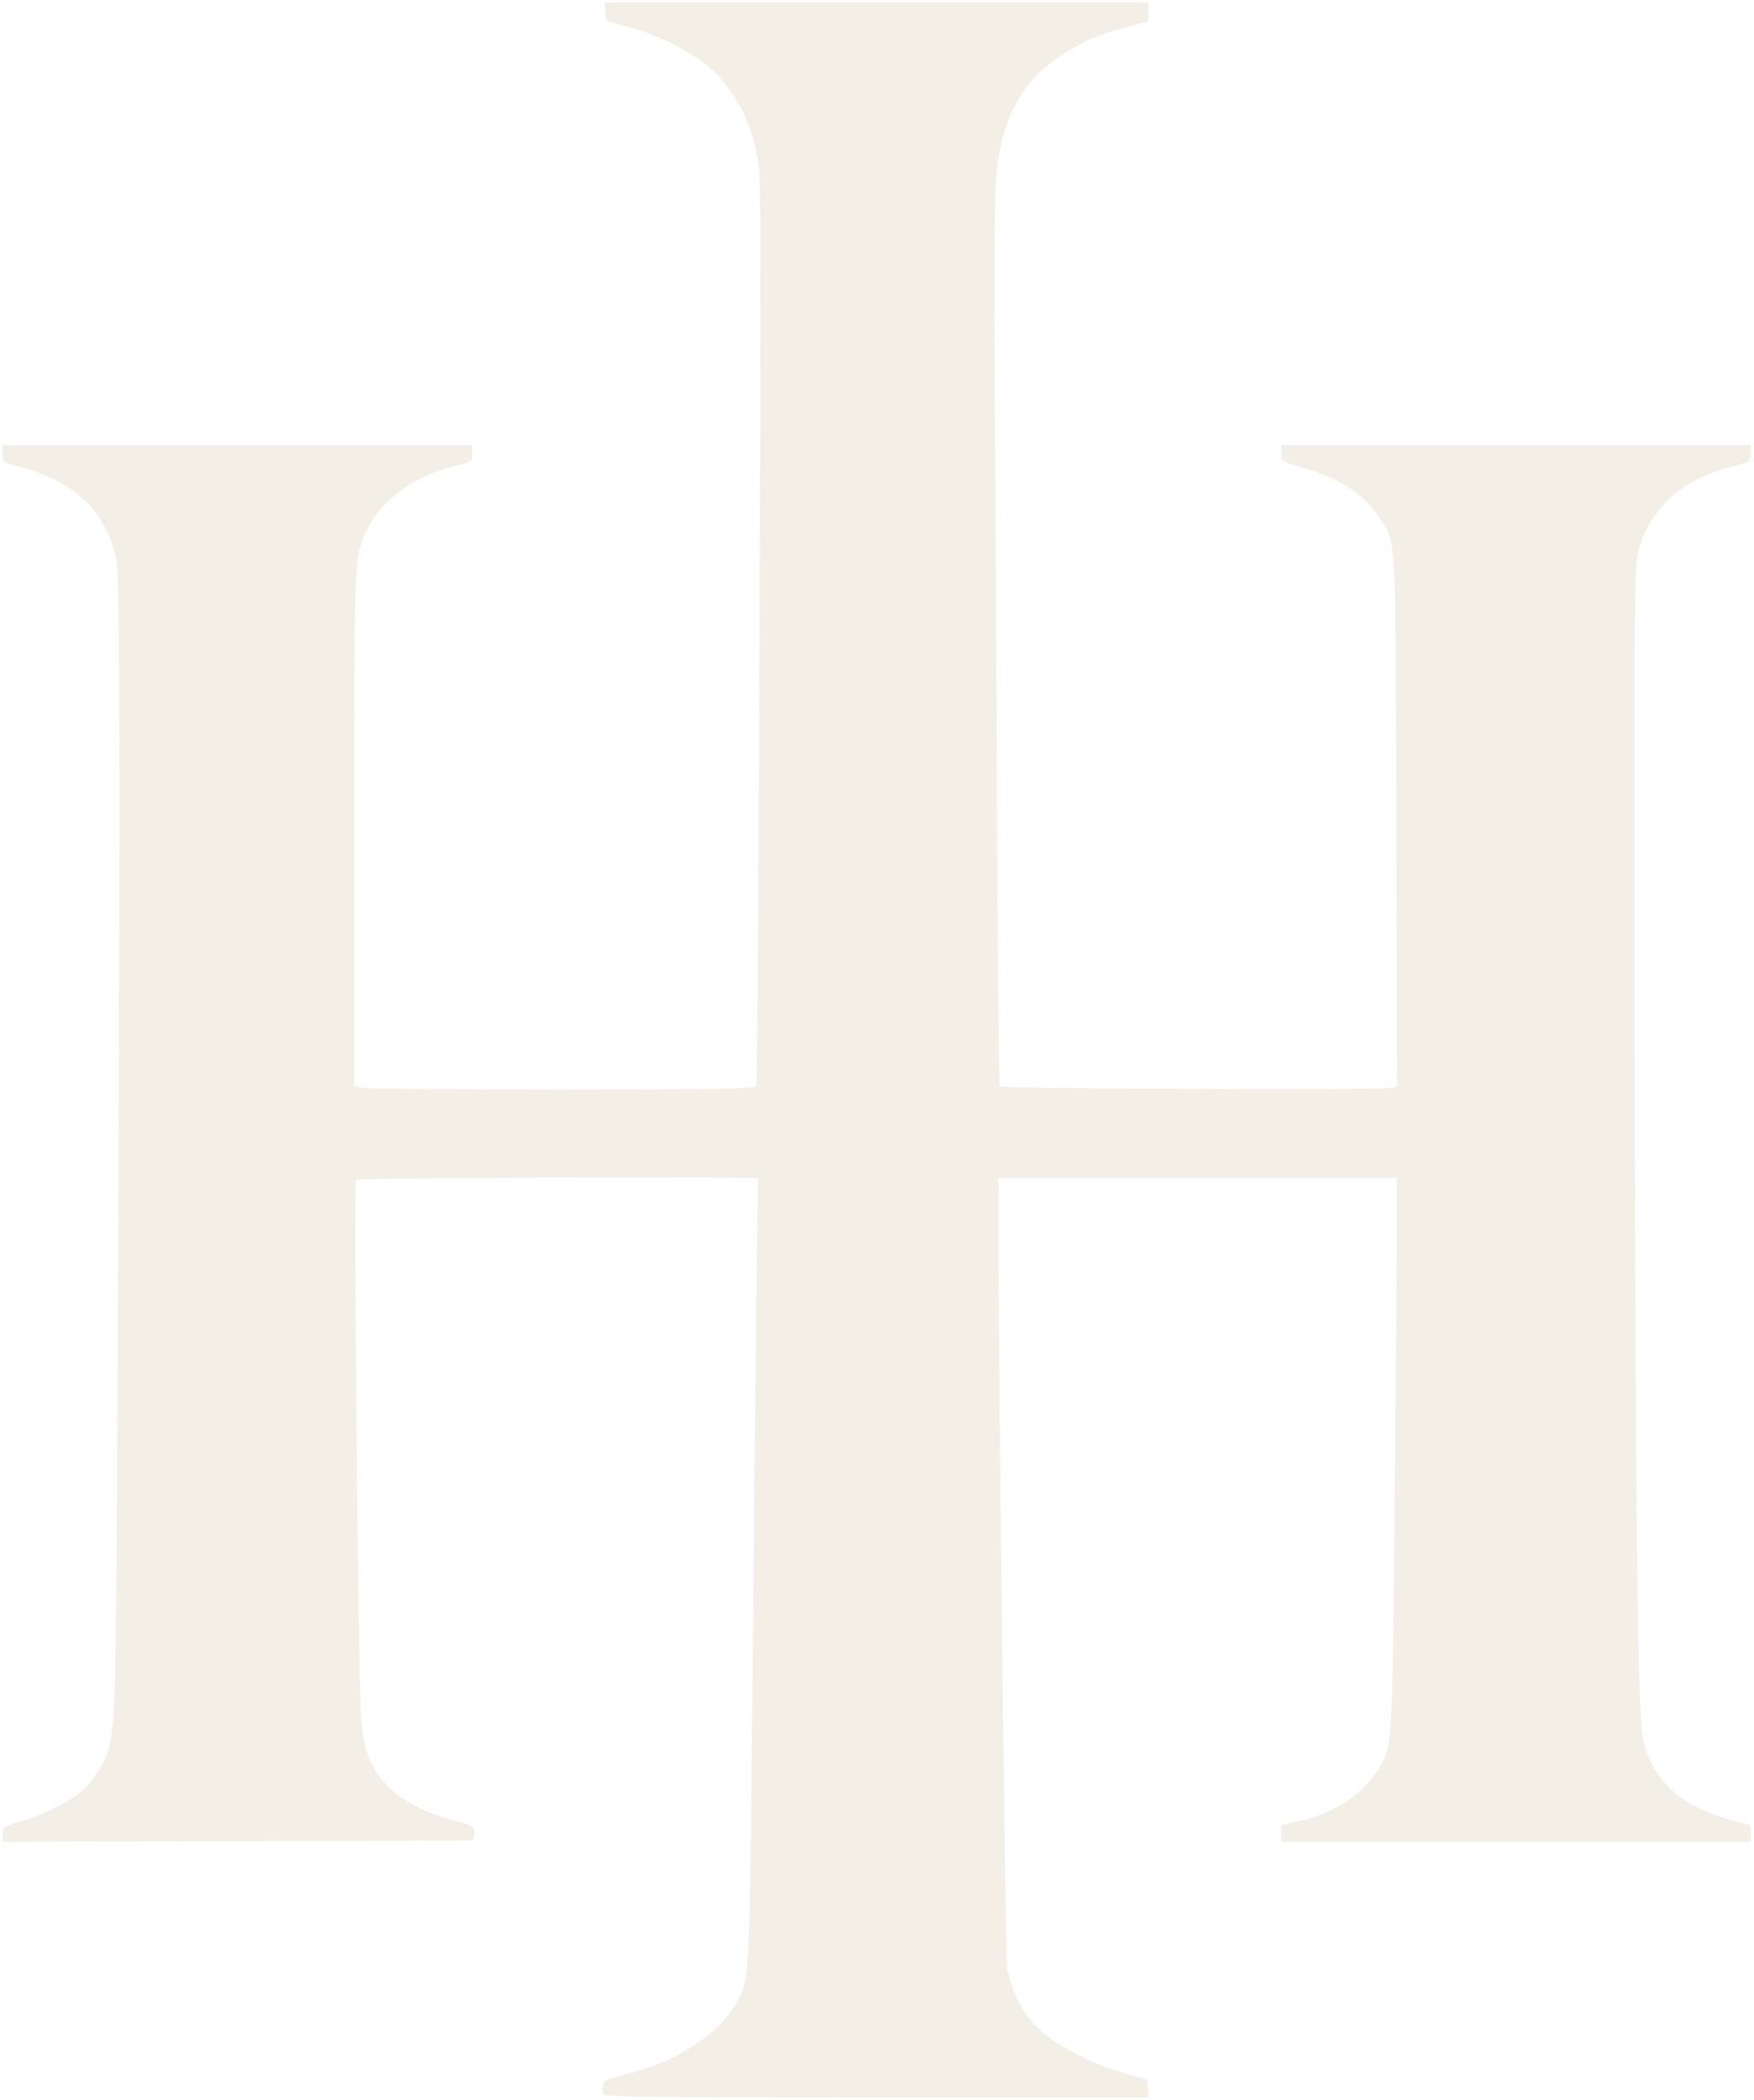
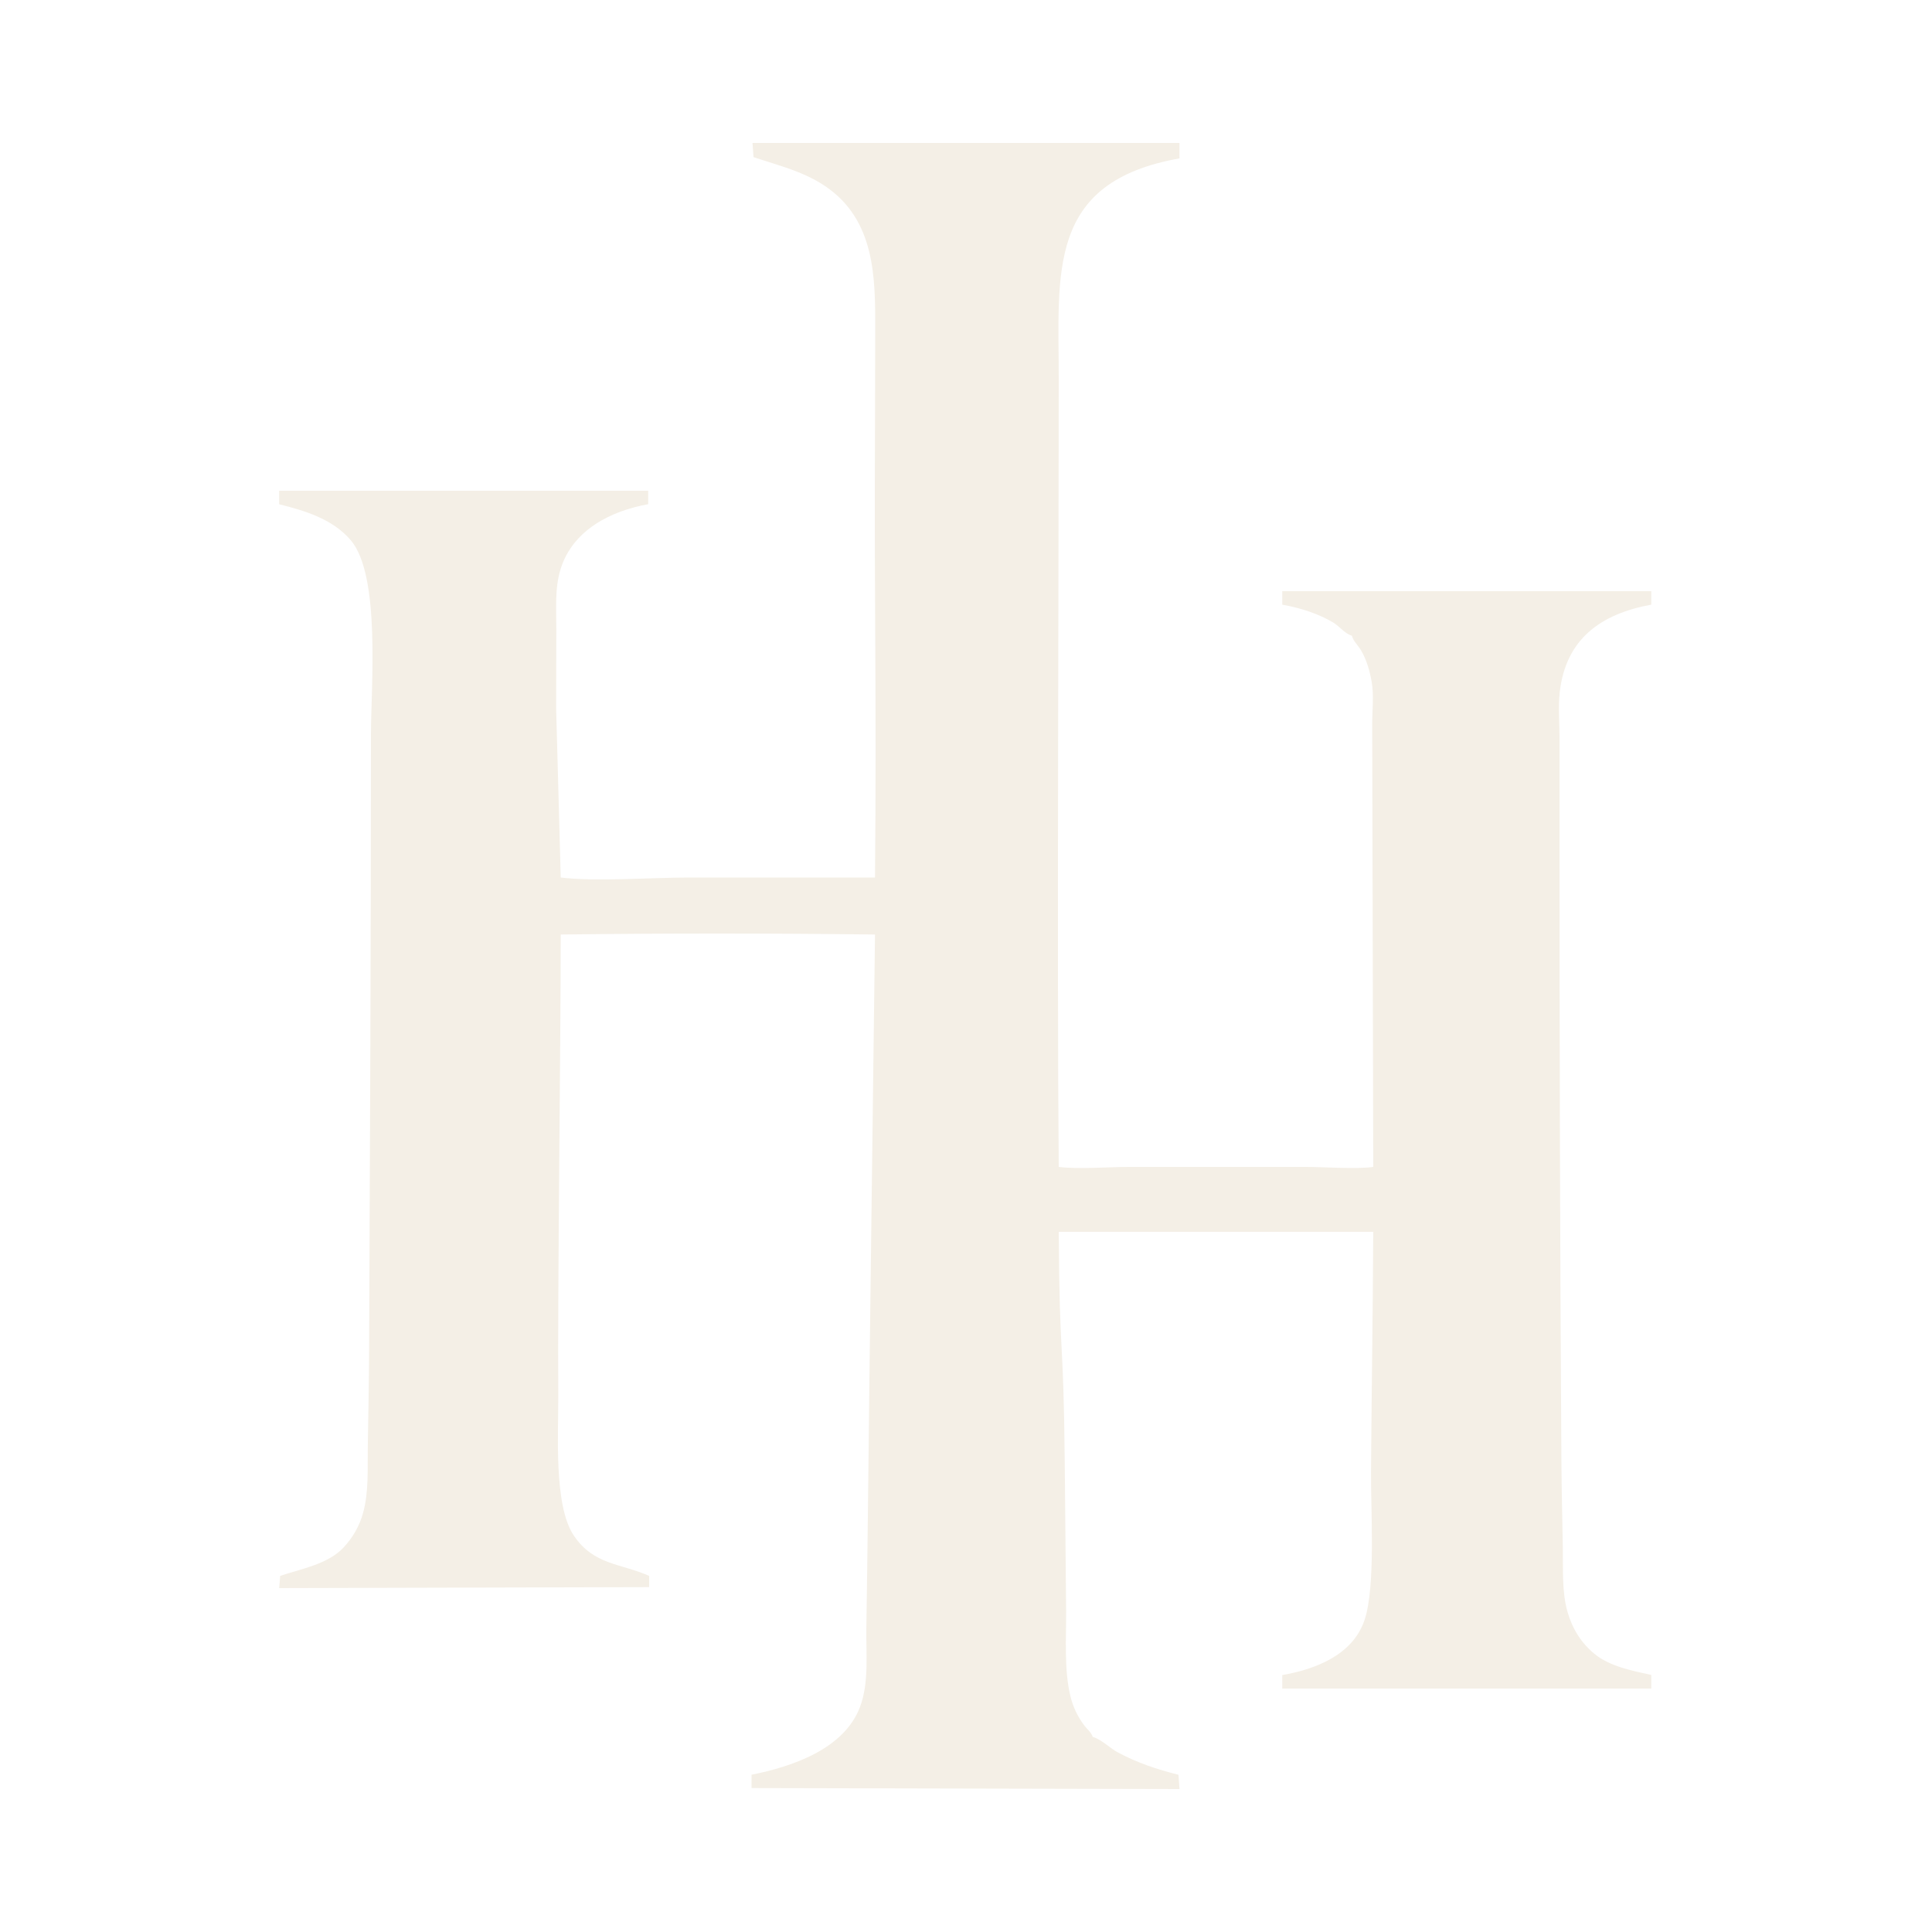
- <svg xmlns="http://www.w3.org/2000/svg" viewBox="0 0 713 854" width="713" height="854">
-   <path d="M245.39 851.57 C245.09 850.79 244.99 849.16 245.17 847.97 C245.45 846.11 246.91 845.43 254.96 843.40 C275.92 838.11 293.40 826.58 299.80 813.81 C305.17 803.10 304.82 813.02 306.50 627.00 C306.78 596.48 307.27 550.69 307.60 525.25 L308.19 479.00 L287.34 478.90 C231.55 478.64 145.43 479.19 144.87 479.81 C143.78 481.00 145.78 692.80 146.96 700.89 C148.41 710.87 148.92 712.76 151.56 718.05 C156.53 728.00 168.47 736.16 183.83 740.08 C192.47 742.29 193.30 742.85 192.83 746.13 L192.50 748.50 L96.69 748.76 L0.87 749.01 L1.19 745.76 C1.48 742.68 1.83 742.43 7.97 740.78 C18.04 738.07 30.14 731.82 34.90 726.87 C37.21 724.47 40.23 720.19 41.61 717.37 C47.16 706.01 47.10 707.76 47.88 550.50 C48.28 470.75 48.57 366.35 48.51 318.50 C48.43 239.25 48.27 230.93 46.68 225.09 C41.45 205.77 29.34 195.22 5.25 189.02 C1.28 187.99 1.00 187.70 1.00 184.46 L1.00 181.00 L96.50 181.00 L192.00 181.00 L192.00 184.40 C192.00 187.67 191.80 187.85 186.83 189.04 C168.92 193.34 155.88 202.41 149.49 215.03 C143.99 225.88 144.04 224.79 144.02 337.62 L144.00 441.75 L147.13 442.38 C148.84 442.72 185.53 443.00 228.66 443.00 C290.48 443.00 307.15 442.74 307.50 441.75 C308.44 439.03 309.77 79.01 308.87 70.40 C307.23 54.73 302.76 43.74 293.36 32.26 C286.60 24.01 271.95 15.69 256.27 11.19 L246.50 8.38 L246.19 4.69 L245.88 1.00 L356.44 1.00 L467.00 1.00 L467.00 4.88 L467.00 8.75 L458.41 10.91 C453.68 12.10 447.04 14.33 443.66 15.87 C418.30 27.42 407.06 44.31 404.94 74.00 C404.44 80.88 404.26 120.25 404.53 161.50 C404.80 202.75 405.23 282.58 405.49 338.90 C405.75 395.22 406.24 441.57 406.57 441.90 C407.36 442.69 560.53 443.26 564.77 442.49 L568.04 441.90 L567.77 333.70 C567.46 212.97 567.95 221.22 560.42 209.90 C554.17 200.50 544.64 194.46 528.93 189.92 C521.08 187.65 521.00 187.59 521.00 184.31 L521.00 181.00 L616.50 181.00 L712.00 181.00 L712.00 184.38 C712.00 187.71 711.91 187.78 705.30 189.44 C684.41 194.69 671.78 205.72 666.34 223.50 C664.58 229.25 664.51 237.55 664.75 420.50 C664.99 610.39 665.97 697.03 667.96 706.41 C671.96 725.28 684.60 736.00 709.25 741.43 C711.61 741.95 712.00 742.54 712.00 745.52 L712.00 749.00 L616.50 749.00 L521.00 749.00 L521.00 745.60 L521.00 742.20 L528.60 740.51 C542.51 737.42 554.73 729.29 560.73 719.15 C566.15 710.00 566.16 709.79 567.02 623.00 C567.46 578.73 567.86 528.21 567.91 510.75 L568.00 479.00 L487.00 479.00 L406.00 479.00 L406.06 508.75 C406.16 566.28 408.93 797.53 409.55 800.50 C412.56 814.94 418.94 824.17 430.98 831.49 C439.57 836.70 448.51 840.63 458.00 843.34 L466.50 845.77 L466.81 849.38 L467.12 853.00 L356.53 853.00 C261.65 853.00 245.86 852.80 245.39 851.57 Z" fill="#F4EFE6" fill-rule="evenodd" />
+ <svg xmlns="http://www.w3.org/2000/svg" viewBox="0 0 1000 1000">
+   <defs>
+     <style>
+       
+       .cls-2{fill:#F4EFE6}
+     </style>
+   </defs>
+   <g id="Layer_1" data-name="Layer 1">
+     <g id="Image_Trace" data-name="Image Trace">
+       <path d="M335.5 254 L335.5 260.977 C316.14 264.452 296.546 274.322 290.235 294.322 C287.031 304.475 287.975 315.326 287.95 325.828 L287.853 366.578 L290.235 454.2 C308.153 456.428 338.092 454.2 356.15 454.2 L452.899 454.2 C453.779 355.587 452.415 318.274 452.899 219.658 C452.971 204.908 453 190.158 453 175.408 C453 148.842 454.337 118.846 431.871 99.935 C419.643 89.642 404.735 86.216 390.025 81.344 L389.5 74 L610.5 74 L610.5 81.98 C541.654 94.244 548 140.842 548 196.428 C548 302.611 547.069 497.822 548 604 C558.296 605.283 573.727 604 584.097 604 L634.448 604 L676.049 604 C684.551 604 702.368 605.234 710.787 604 L710.361 422.641 L710.249 374.89 C710.232 367.814 711.211 359.882 709.973 352.912 C708.959 347.201 707.441 341.717 704.501 336.674 C702.987 334.075 700.521 331.936 699.705 329.022 C695.975 327.928 693.419 324.253 690.13 322.262 C682.319 317.534 672.643 314.563 663.7 312.984 L663.7 306 L854.7 306 L854.7 312.969 C828.697 317.726 810.436 330.641 807.318 358.273 C806.464 365.847 807.2 373.893 807.2 381.515 L807.2 429.016 C807.2 538.022 807.458 647.014 808.18 756.017 C808.28 771.099 808.661 786.182 808.916 801.262 C809.1 812.123 808.347 824.043 811.418 834.59 C813.894 843.095 818.519 850.548 825.444 856.16 C833.394 862.601 845.019 864.834 854.7 866.95 L854.7 874 L663.7 874 L663.7 867.011 C680.709 864.074 700.061 856.697 706.212 838.734 C712.138 821.429 709.479 781.502 709.635 761.755 C710.049 709.17 710.481 690.186 710.787 637.6 L548 637.6 C548.393 706.016 550.48 688.828 551.113 757.242 L551.819 833.49 C551.952 847.863 550.655 863.807 554.026 877.871 C555.362 883.443 557.74 888.424 561.147 893.007 C562.758 895.174 564.66 896.403 565.621 899.03 C570.145 900.333 574.365 904.762 578.579 907.026 C588.615 912.418 598.949 915.862 609.973 918.618 L610.5 926 L389 925.499 L389 918.6 C409.887 914.423 436.941 905.396 445.168 883.435 C449.876 870.867 448.216 855.961 448.419 842.772 C448.745 821.607 449.047 800.443 449.265 779.276 C450.046 703.518 451.997 559.464 452.899 483.706 C398.38 483.041 344.751 483.025 290.235 483.706 C290.235 540.288 288.582 665.67 288.961 722.25 C289.089 741.305 286.486 779.124 296.958 794.739 C307.325 810.199 321.392 809.147 336 815.681 L336 821.499 L144.5 822 L145.029 815.655 C155.665 812.128 169.674 809.647 177.736 801.076 C182.52 795.991 186.057 789.901 187.915 783.144 C190.979 772.002 190.18 760.023 190.367 748.584 C190.641 731.92 190.977 715.256 191.05 698.589 C191.52 592.504 192 486.423 192 380.336 C192 355.77 197.158 297.831 181.514 279.57 C172.167 268.659 157.94 264.36 144.5 261 L144.5 254 Z" class="cls-2" />
+     </g>
+   </g>
</svg>
